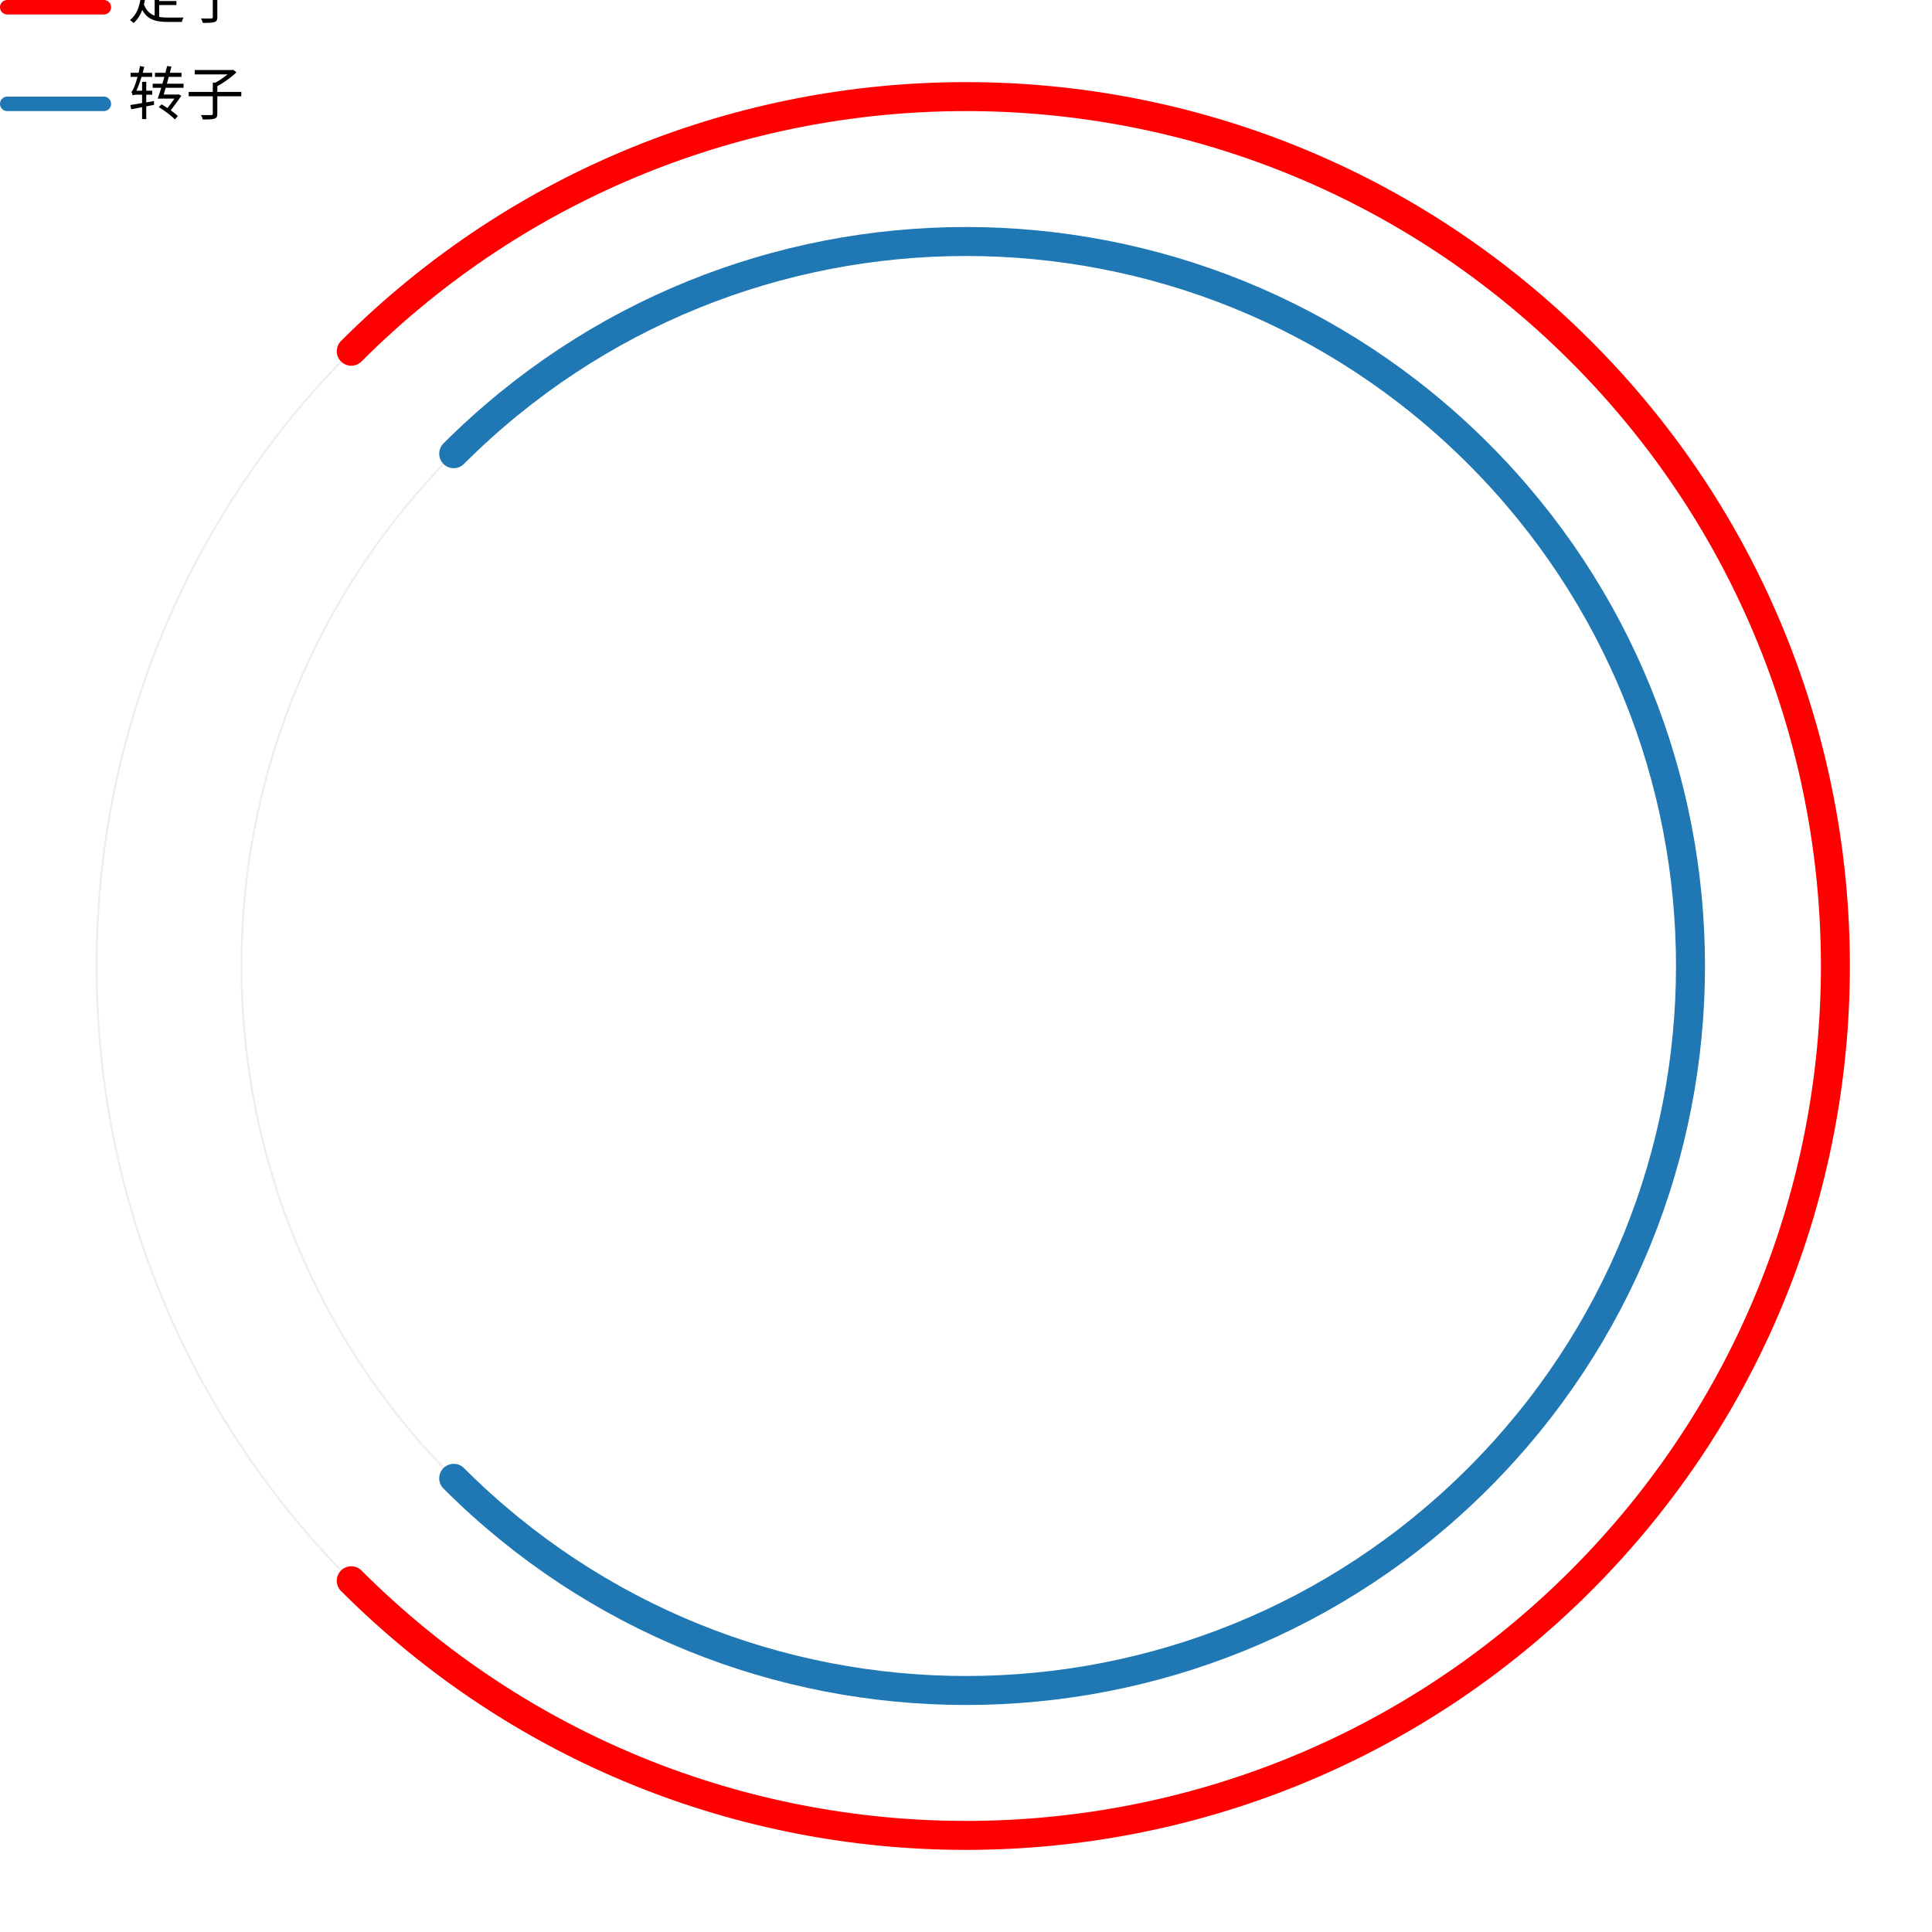
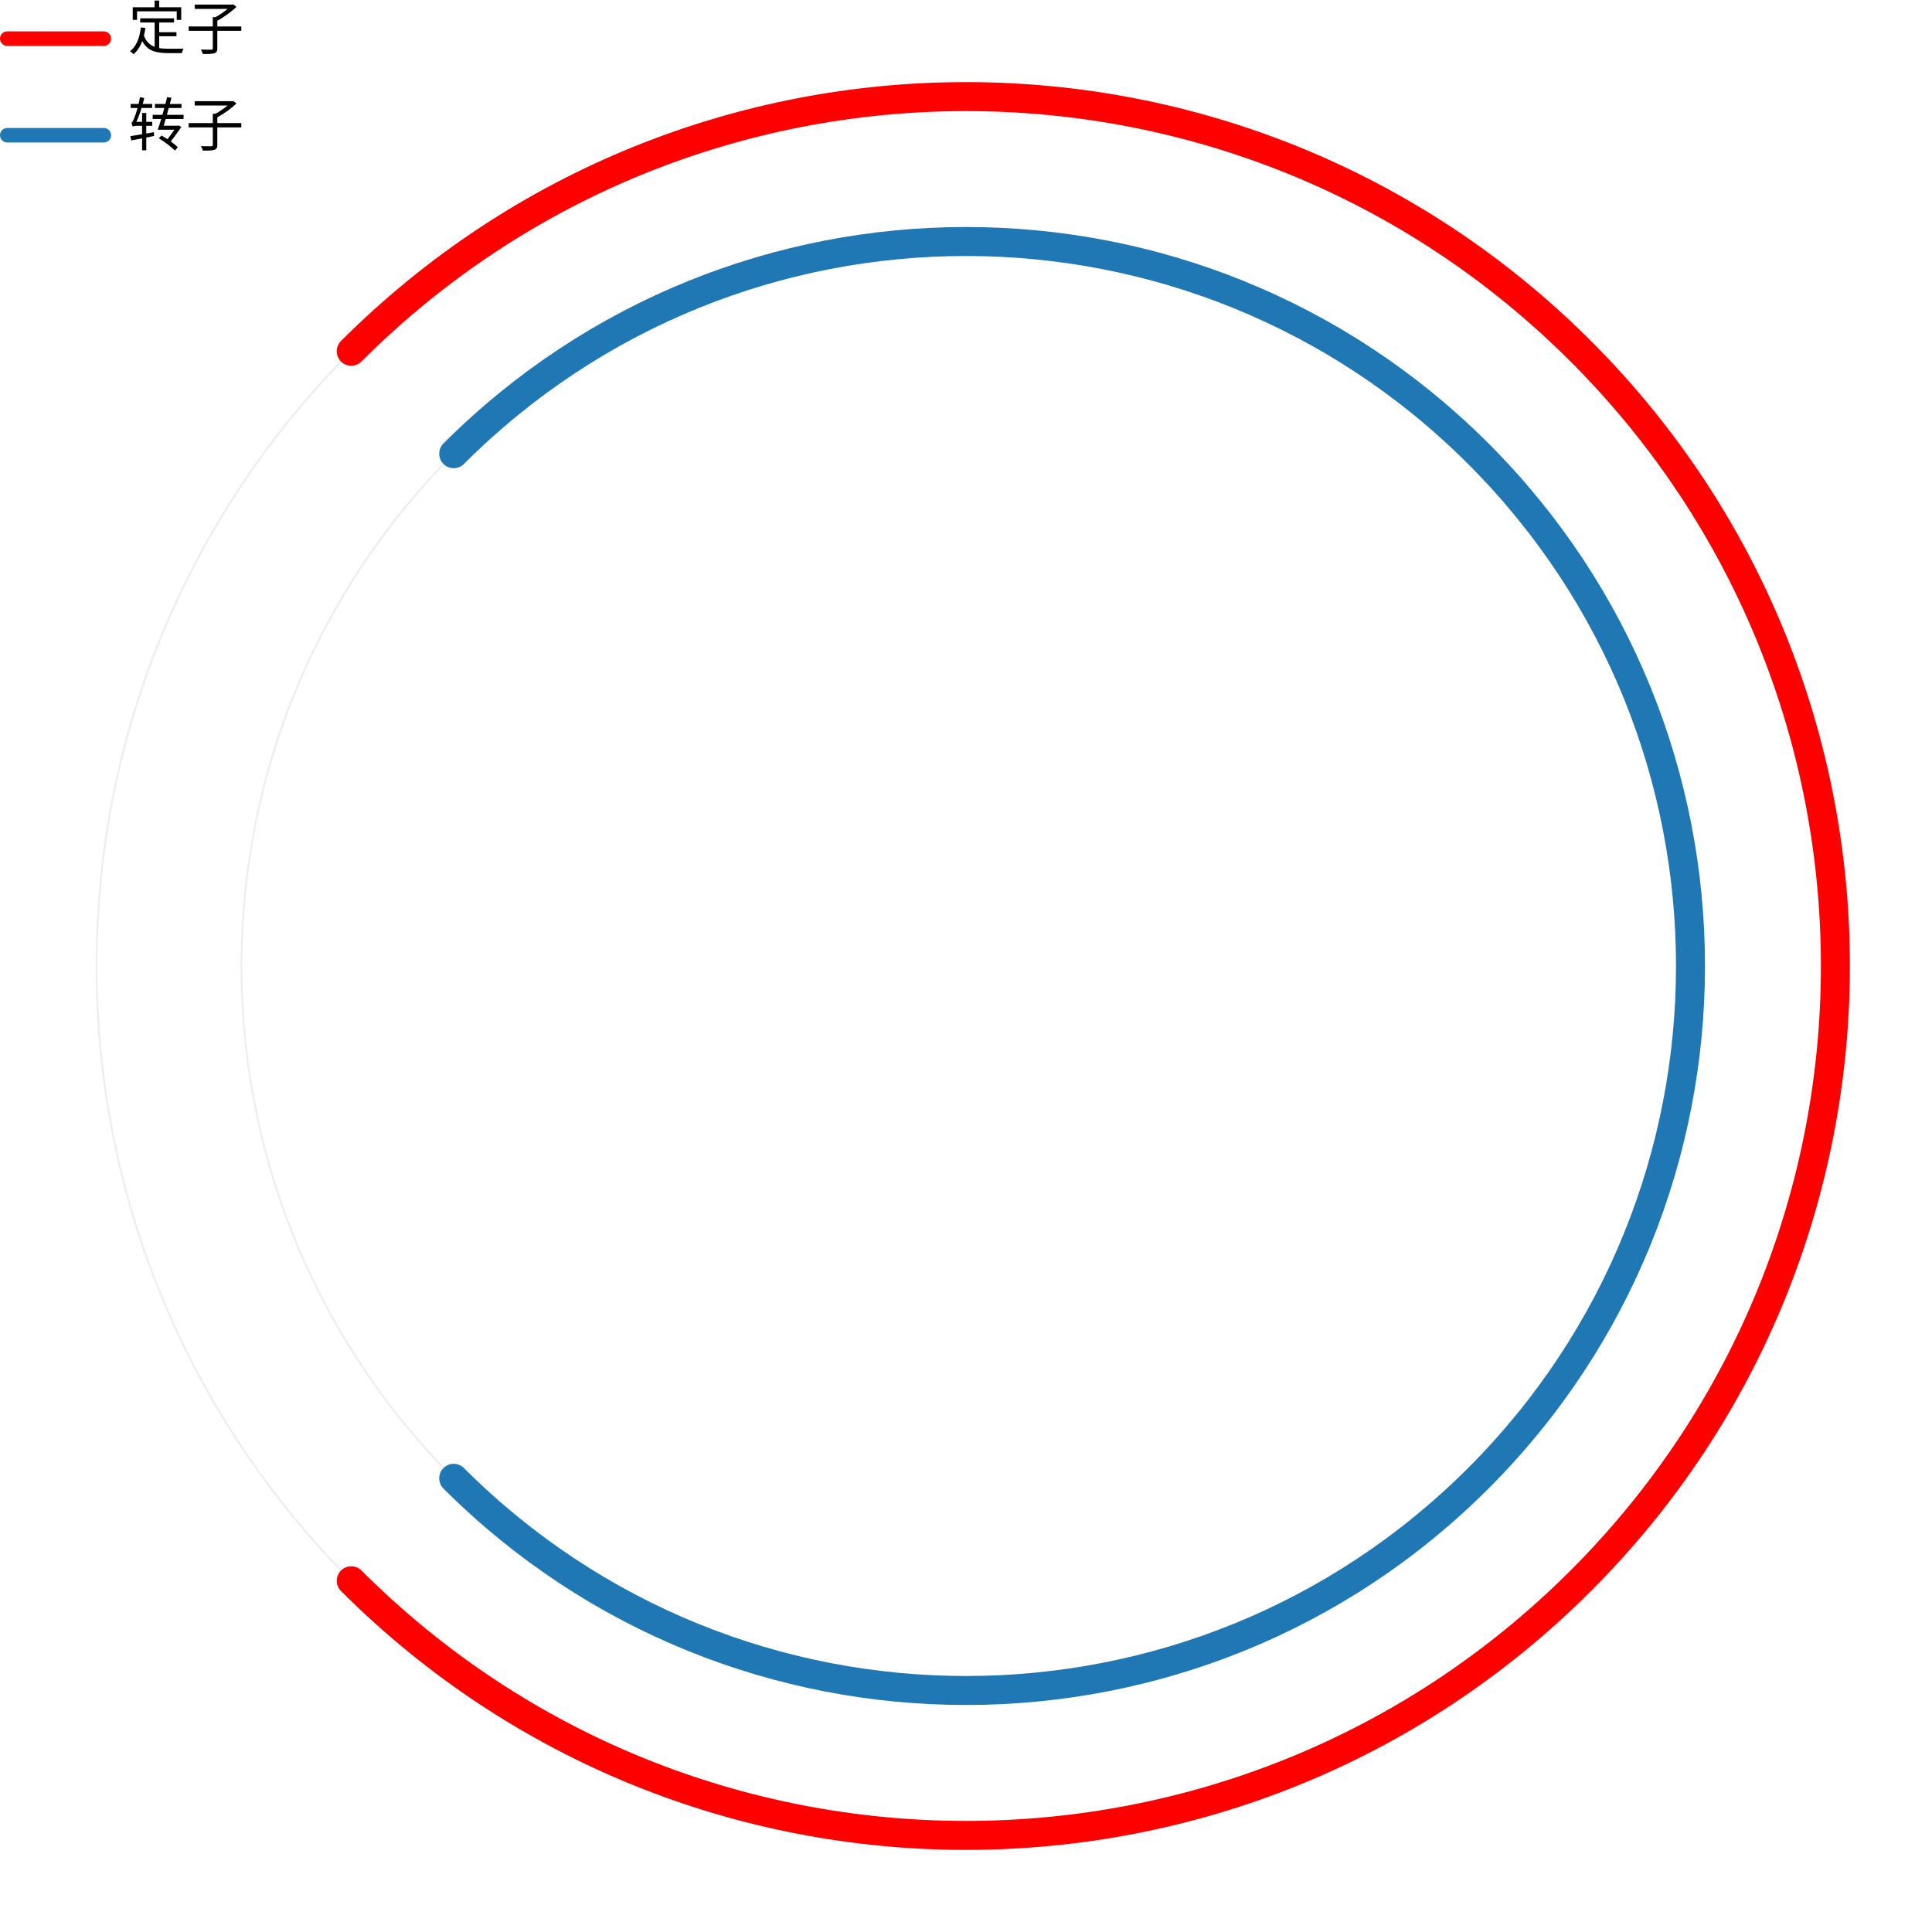
<svg xmlns="http://www.w3.org/2000/svg" width="1000" height="1000" viewBox="0 0 1000 1000" style="display: block; margin: auto;">
  <circle cx="500" cy="500" r="375" fill="none" stroke="#eee" stroke-width="1" />
  <circle cx="500" cy="500" r="450" fill="none" stroke="#eee" stroke-width="1" />
  <path d="M 234.835 234.835            A 375 375 0 1 1 234.835 765.165" fill="none" stroke="#1f77b4" stroke-width="15" stroke-linecap="round" />
  <path d="M 181.802 181.802            A 450 450 0 1 1 181.802 818.198" fill="none" stroke="red" stroke-width="15" stroke-linecap="round" />
-   <line x1="3.75" y1="3.75" x2="53.75" y2="3.75" stroke="red" stroke-width="7.5" stroke-linecap="round" />
-   <text x="66.25" y="9.375" font-size="30" fill="black">定子</text>
-   <line x1="3.75" y1="53.75" x2="53.75" y2="53.75" stroke="#1f77b4" stroke-width="7.5" stroke-linecap="round" />
-   <text x="66.25" y="59.375" font-size="30" fill="black">转子</text>
+   <line x1="3.75" y1="20" x2="53.75" y2="20" stroke="red" stroke-width="7.5" stroke-linecap="round" />
+   <text x="66.25" y="25.5" font-size="30" fill="black">定子</text>
+   <line x1="3.75" y1="70" x2="53.75" y2="70" stroke="#1f77b4" stroke-width="7.5" stroke-linecap="round" />
+   <text x="66.25" y="75.5" font-size="30" fill="black">转子</text>
</svg>
